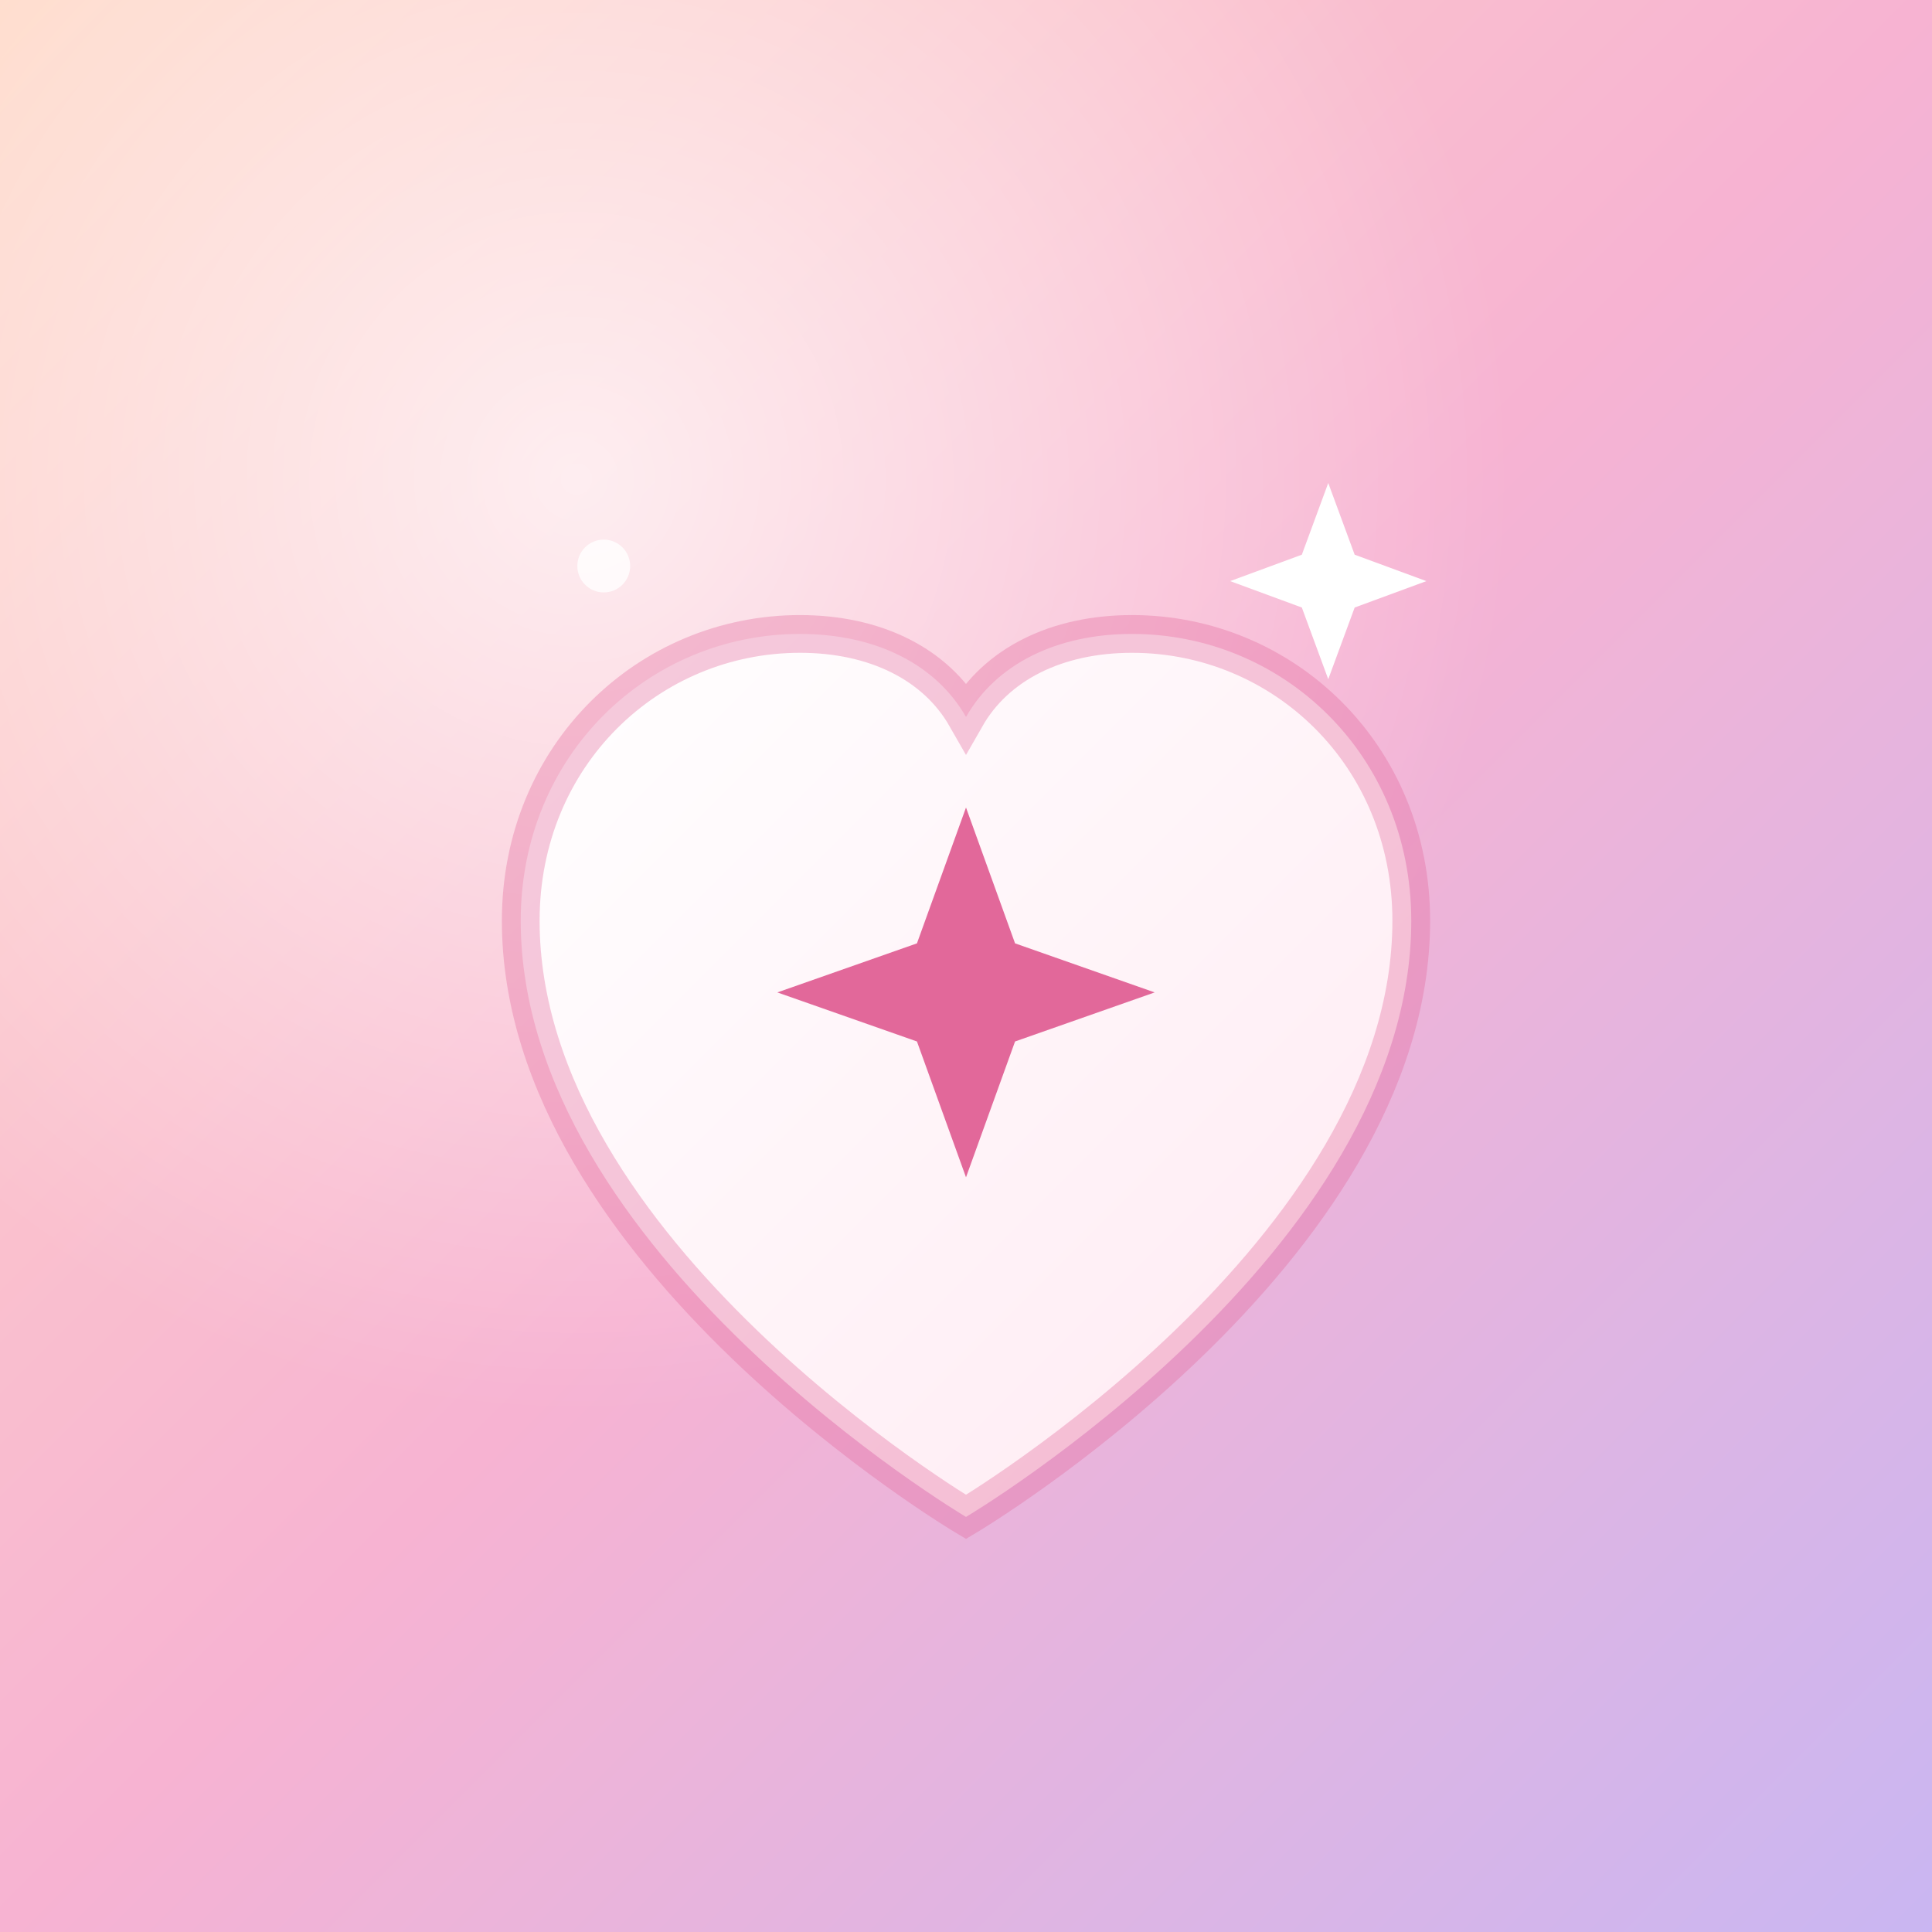
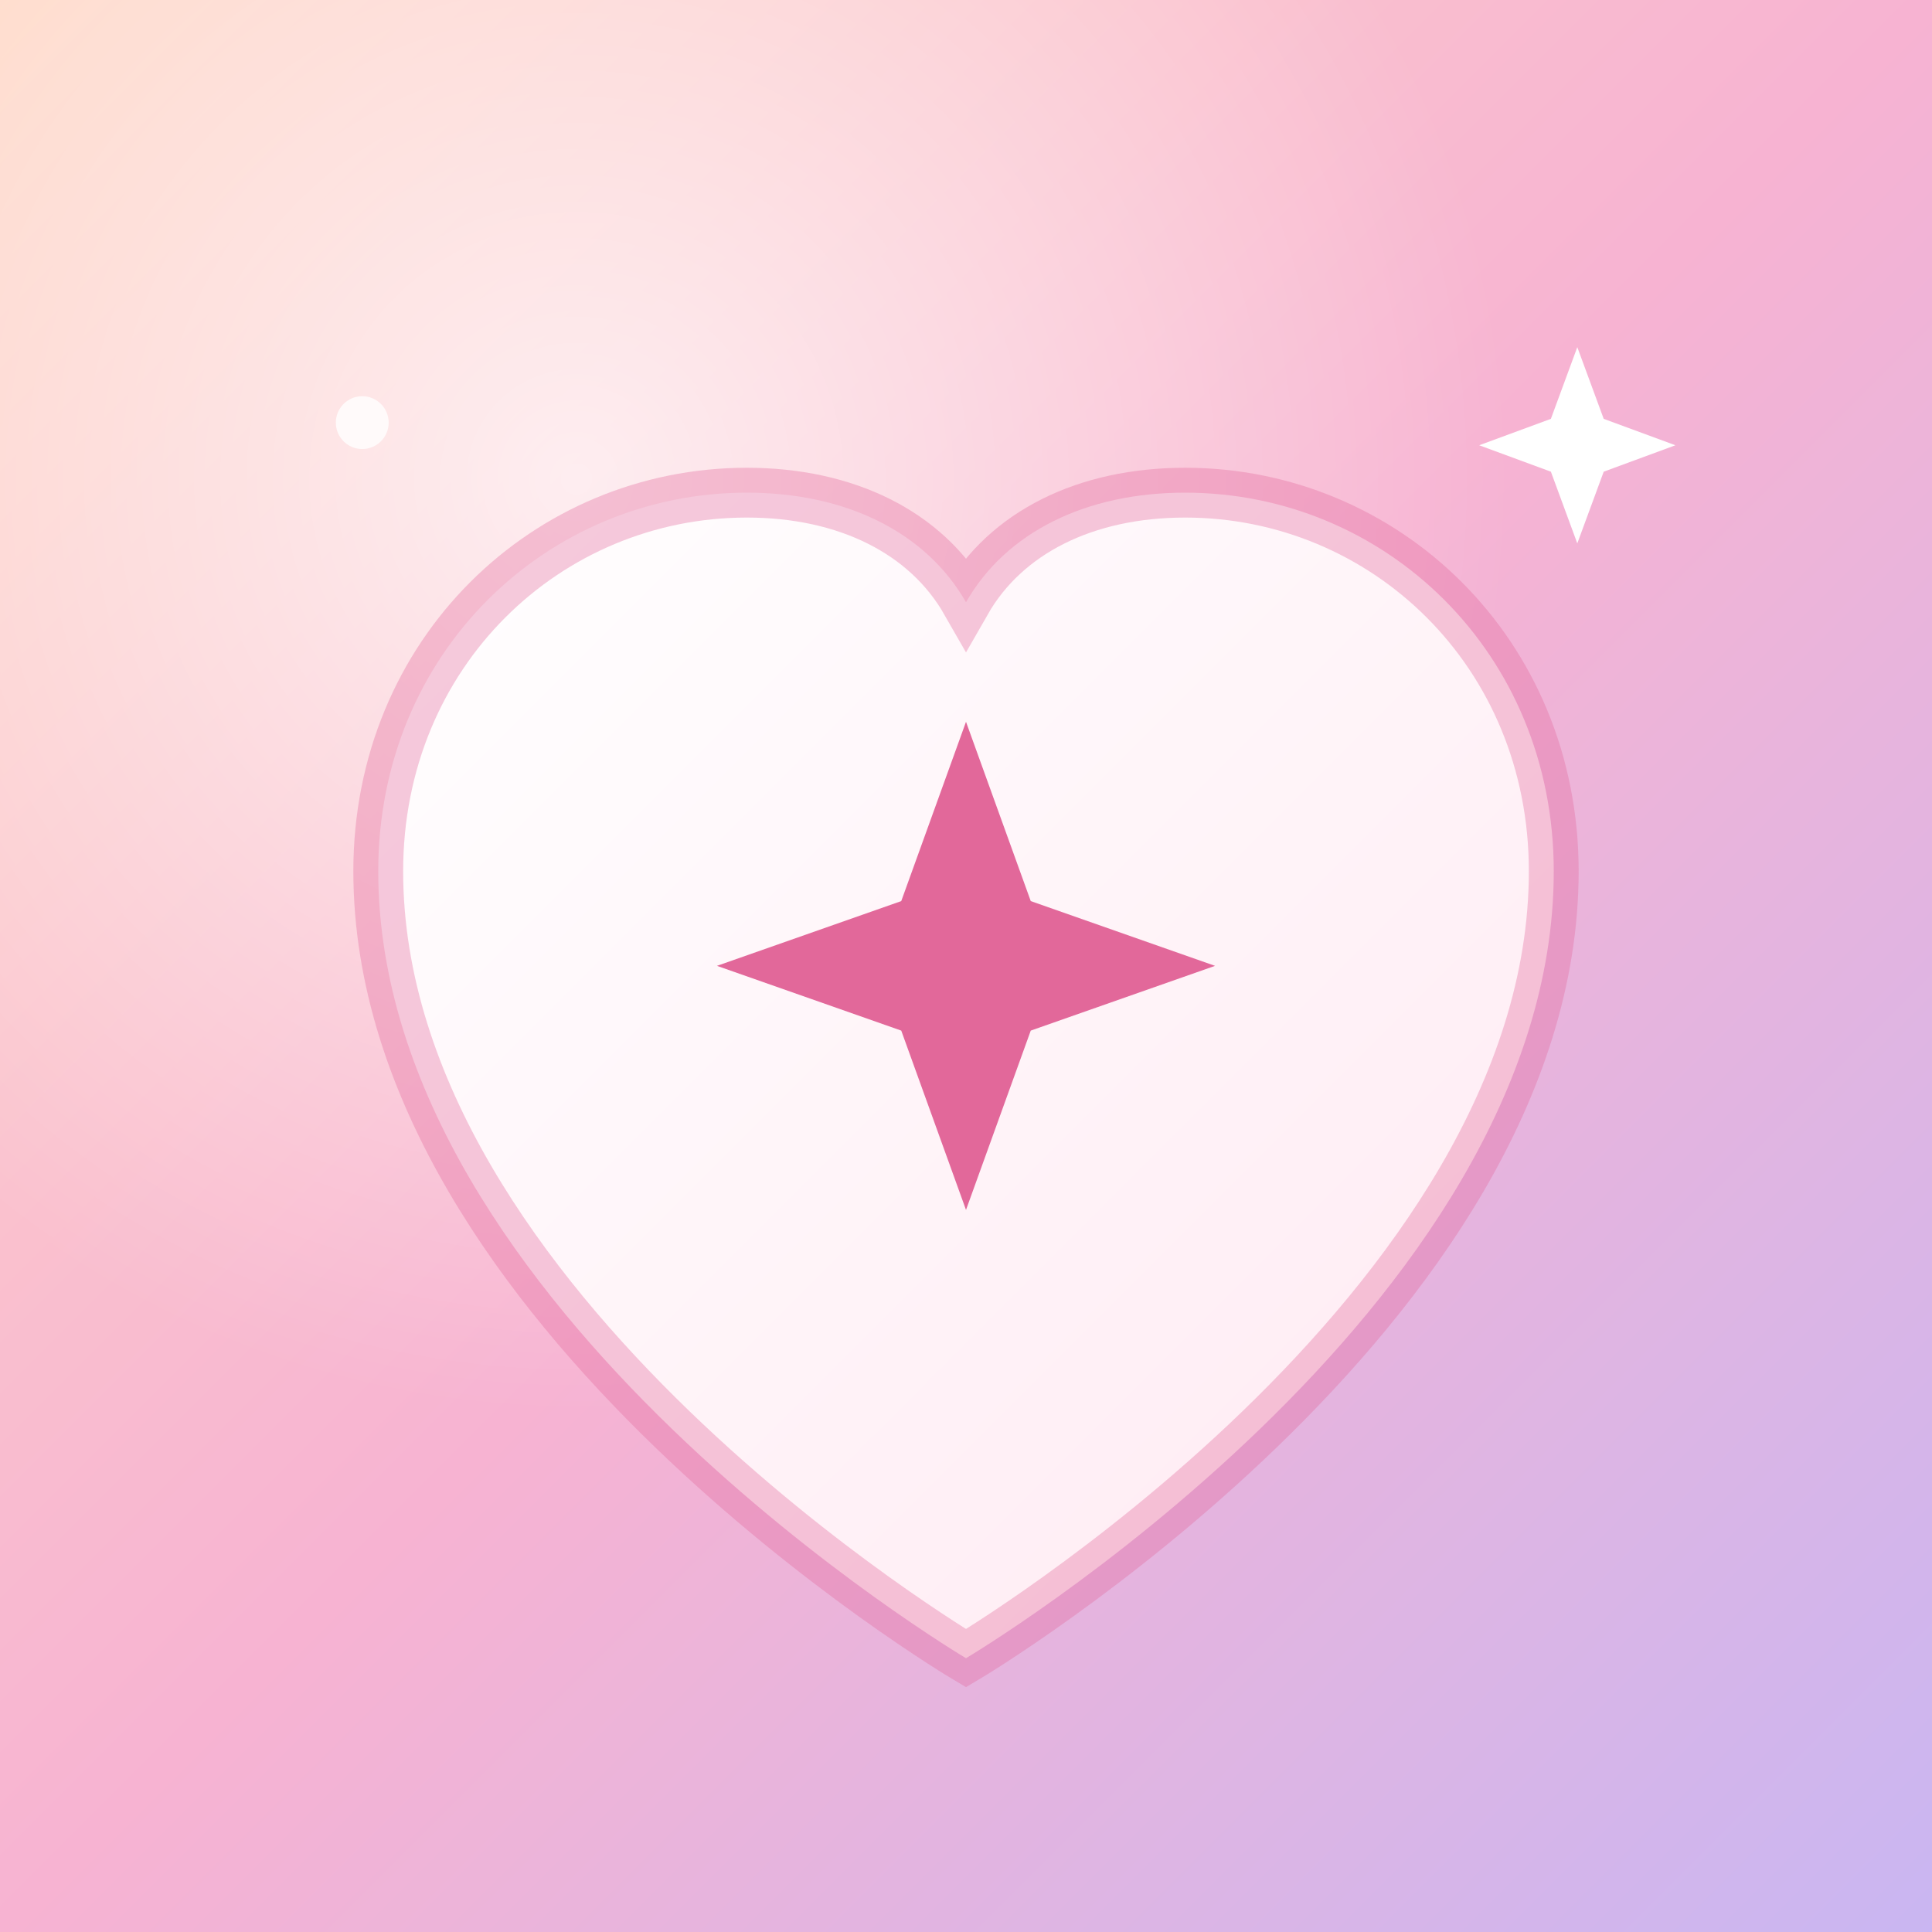
<svg xmlns="http://www.w3.org/2000/svg" viewBox="0 0 512 512">
  <defs>
    <linearGradient id="bg" x1="0" y1="0" x2="1" y2="1">
      <stop offset="0" stop-color="#FFD9C7" />
      <stop offset=".5" stop-color="#F7B3D2" />
      <stop offset="1" stop-color="#C9B6F2" />
    </linearGradient>
    <radialGradient id="gl" cx=".3" cy=".25" r=".8">
      <stop offset="0" stop-color="#fff" stop-opacity=".7" />
      <stop offset=".6" stop-color="#fff" stop-opacity="0" />
    </radialGradient>
    <linearGradient id="h" x1="0" y1="0" x2="1" y2="1">
      <stop offset="0" stop-color="#FFFFFF" />
      <stop offset="1" stop-color="#FFE9F2" />
    </linearGradient>
  </defs>
  <rect width="512" height="512" fill="url(#bg)" />
  <rect width="512" height="512" fill="url(#gl)" />
-   <path d="M256 402s-118-70-118-158c0-44 34-76 74-76 20 0 36 8 44 22 8-14 24-22 44-22 40 0 74 32 74 76 0 88-118 158-118 158z" fill="url(#h)" />
-   <path d="M256 402s-118-70-118-158c0-44 34-76 74-76 20 0 36 8 44 22 8-14 24-22 44-22 40 0 74 32 74 76 0 88-118 158-118 158z" fill="none" stroke="#E2689A" stroke-width="10" stroke-opacity=".35" />
-   <path d="M256 214l13 36 37 13-37 13-13 36-13-36-37-13 37-13z" fill="#E2689A" />
-   <path d="M352 128l7 19 19 7-19 7-7 19-7-19-19-7 19-7z" fill="#fff" />
-   <circle cx="160" cy="150" r="7" fill="#fff" opacity=".8" />
+   <g transform="translate(256 285) scale(1.32) translate(-256 -285)">
+     <path d="M256 402s-118-70-118-158c0-44 34-76 74-76 20 0 36 8 44 22 8-14 24-22 44-22 40 0 74 32 74 76 0 88-118 158-118 158z" fill="url(#h)" />
+     <path d="M256 402s-118-70-118-158c0-44 34-76 74-76 20 0 36 8 44 22 8-14 24-22 44-22 40 0 74 32 74 76 0 88-118 158-118 158z" fill="none" stroke="#E2689A" stroke-width="10" stroke-opacity=".35" />
+     <path d="M256 214l13 36 37 13-37 13-13 36-13-36-37-13 37-13z" fill="#E2689A" />
+   </g>
+   <path d="M418 92l7 19 19 7-19 7-7 19-7-19-19-7 19-7z" fill="#fff" />
+   <circle cx="96" cy="112" r="7" fill="#fff" opacity=".8" />
</svg>
